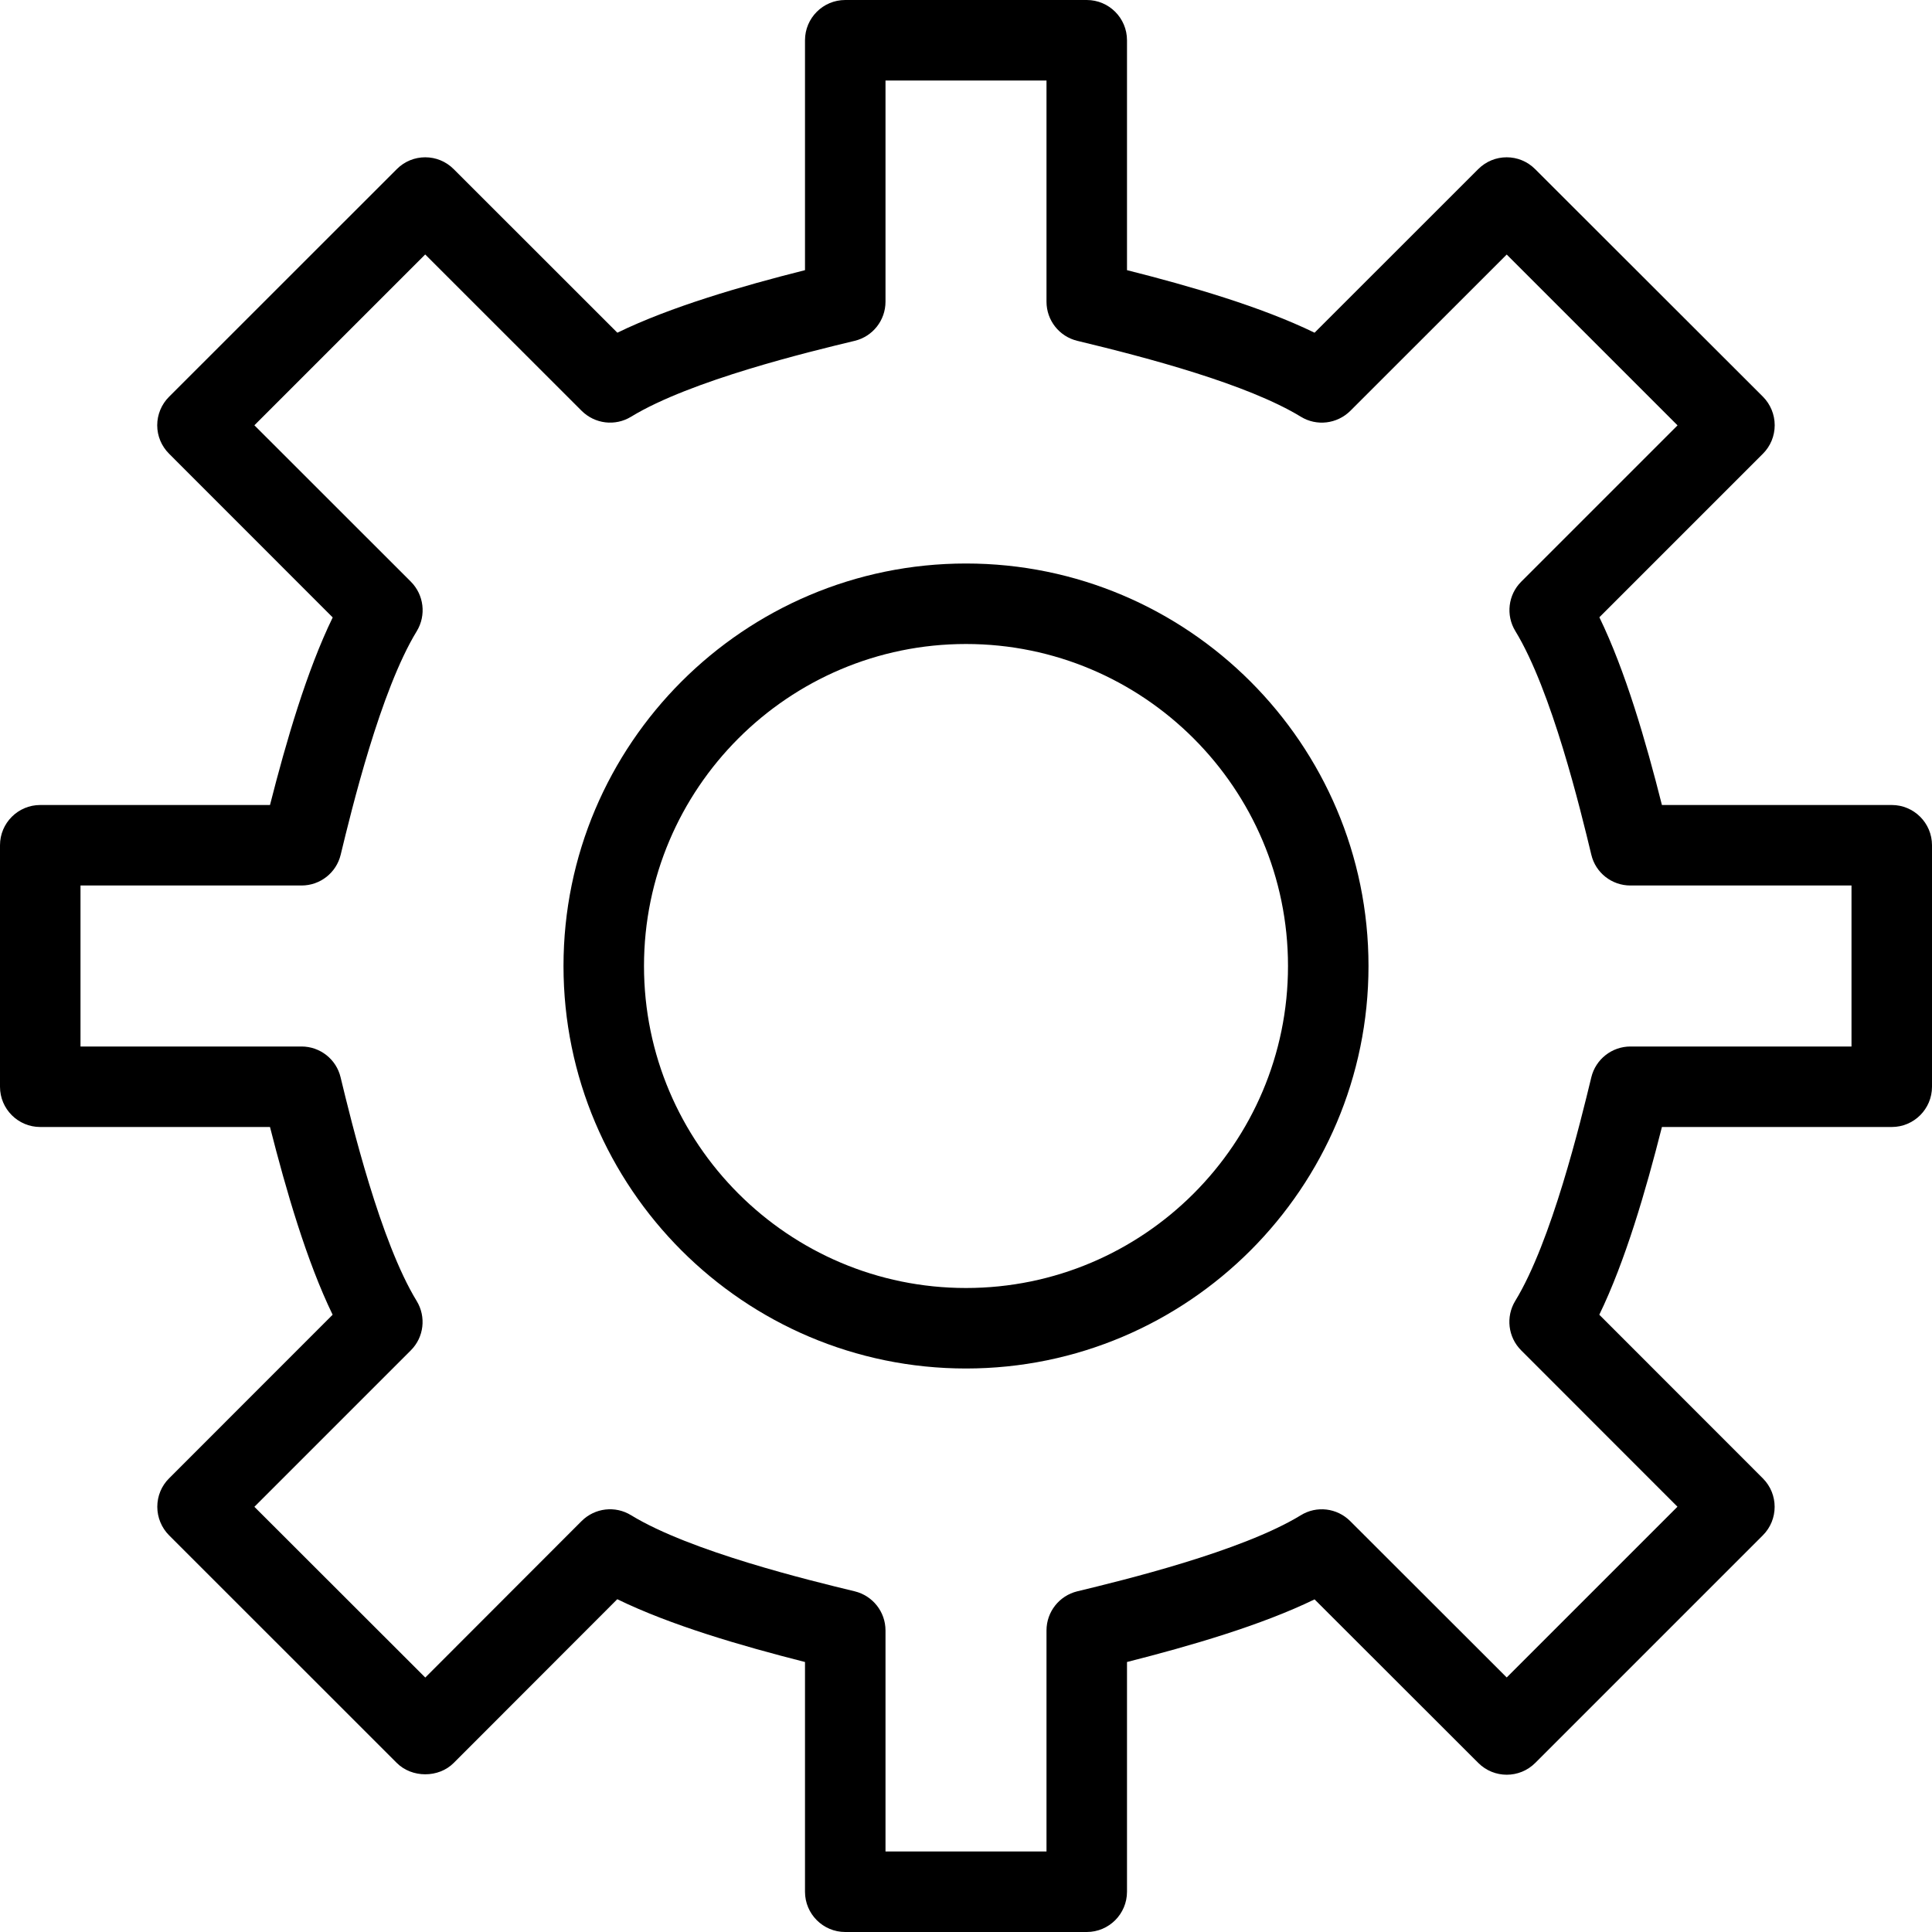
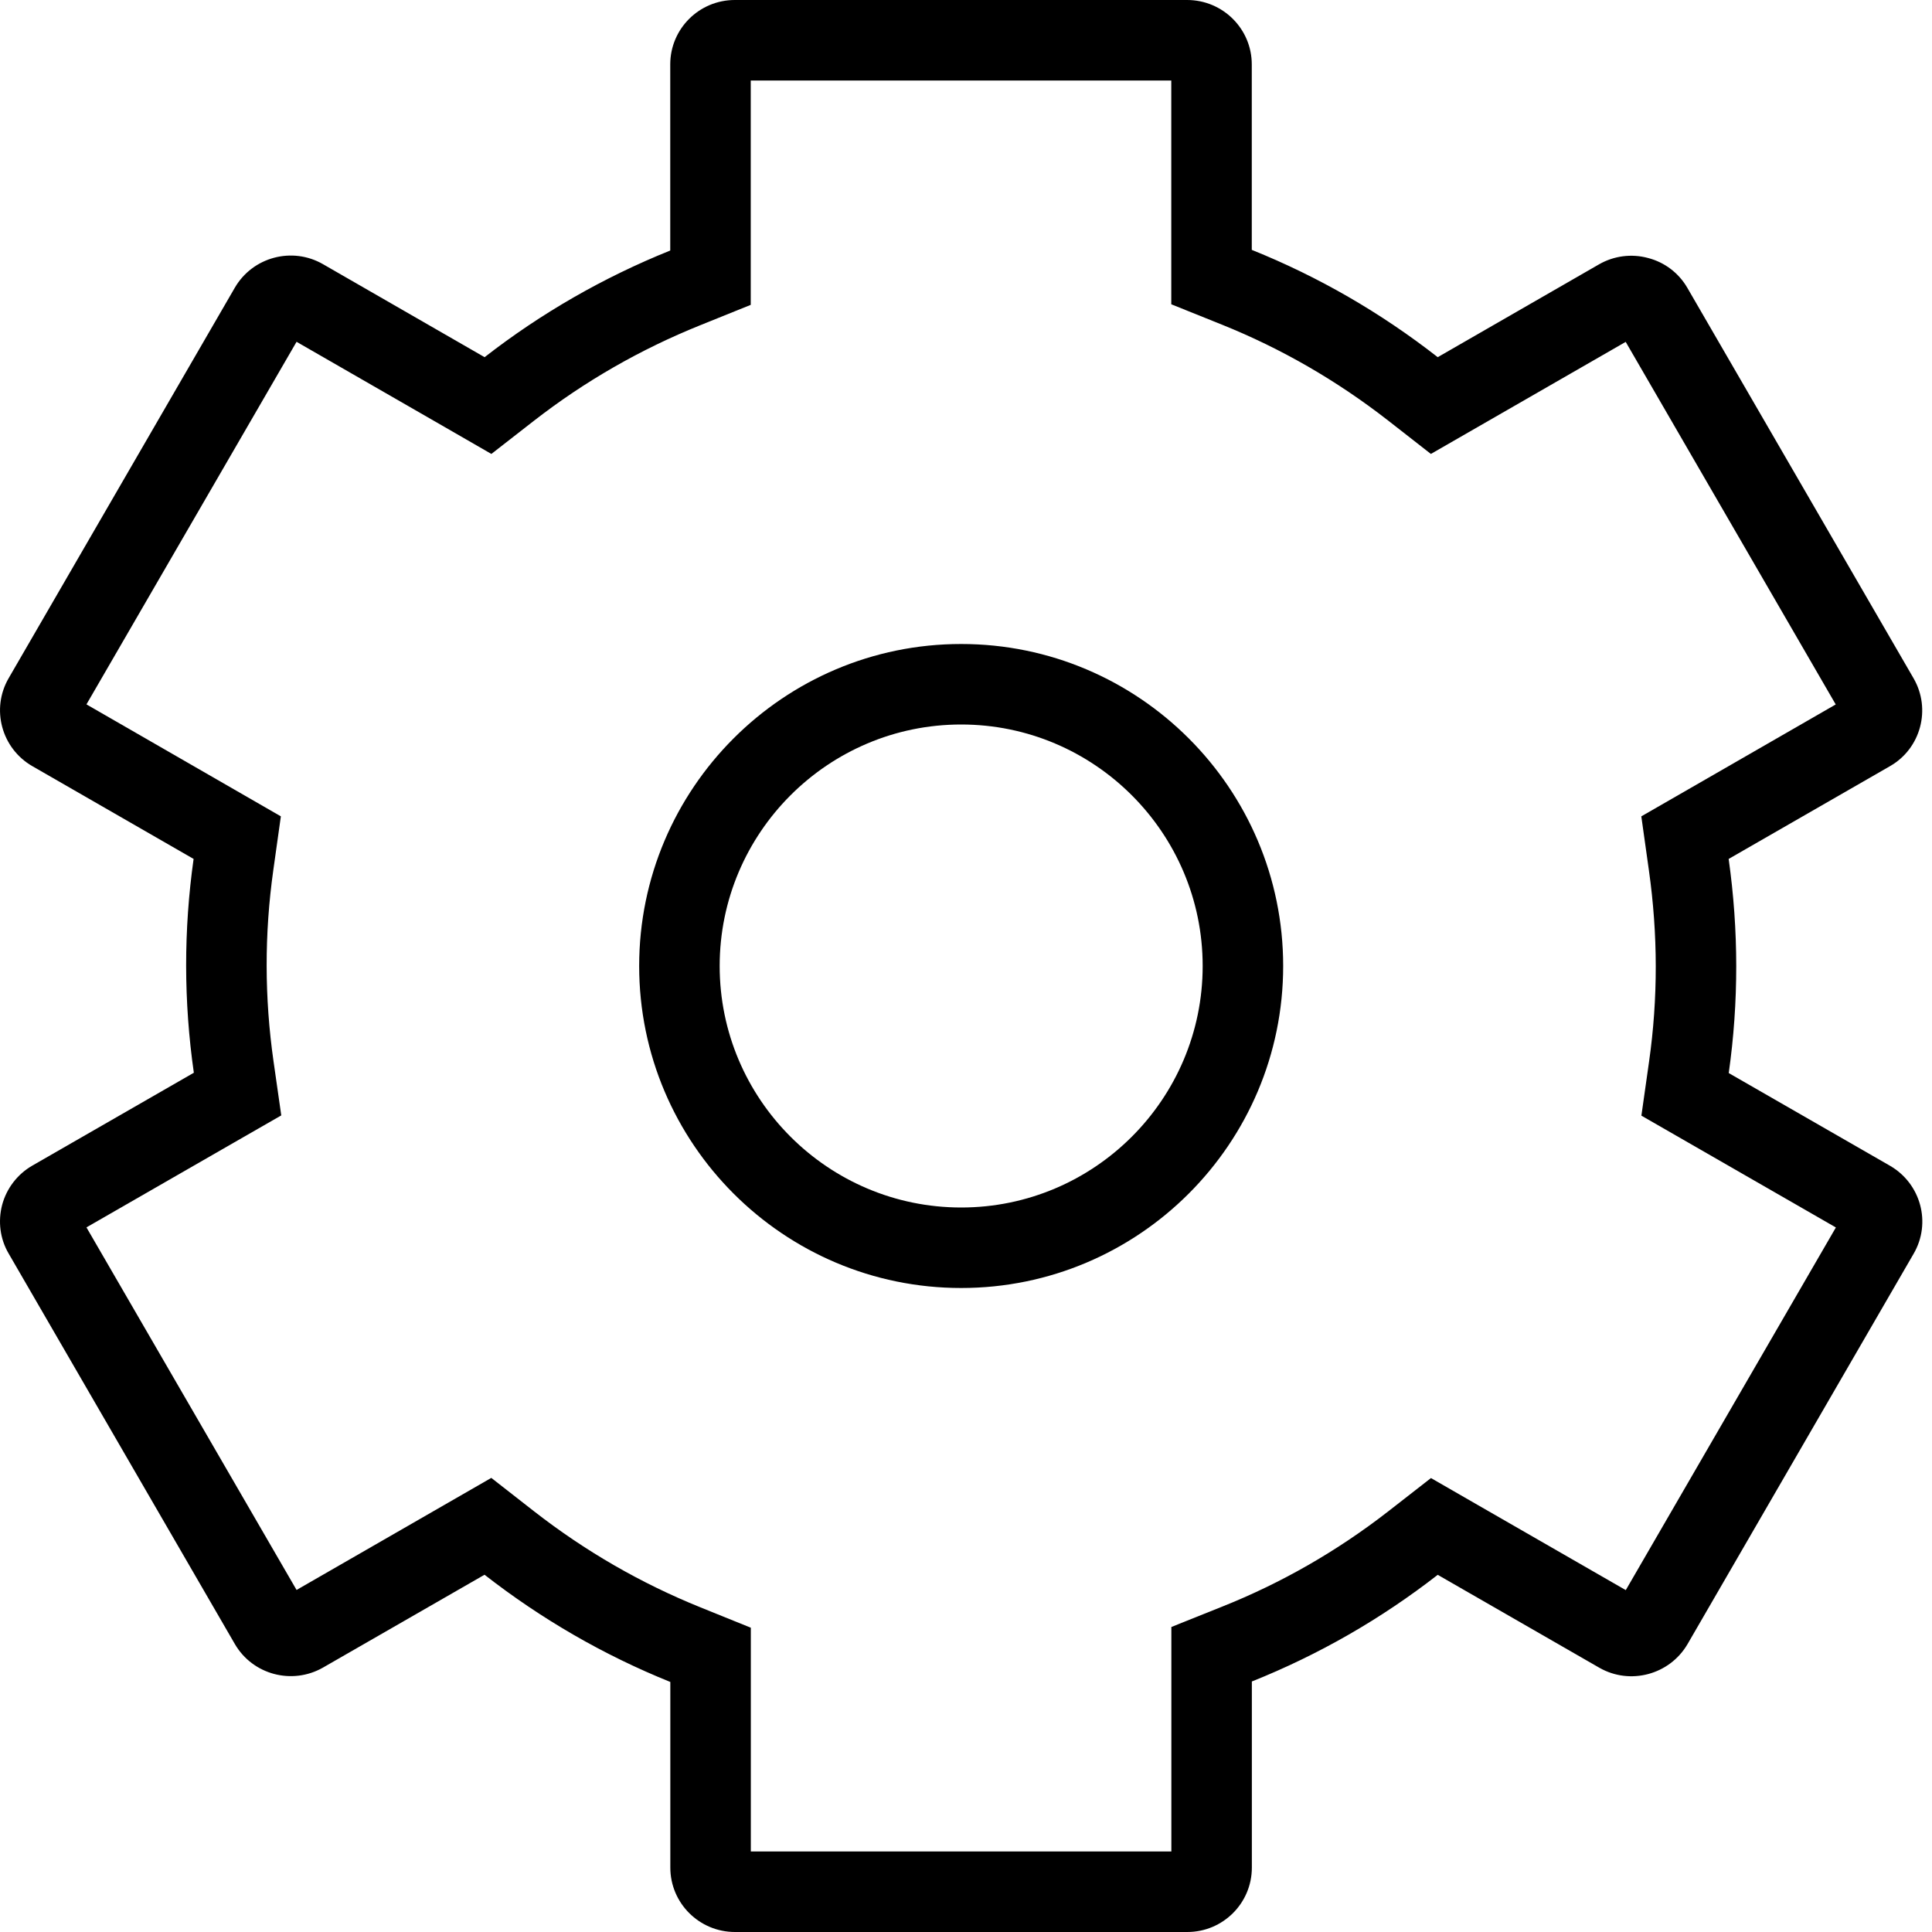
- <svg xmlns="http://www.w3.org/2000/svg" version="1.1" x="0px" y="0px" width="24px" height="24px" viewBox="0 0 24 24" enable-background="new 0 0 24 24" xml:space="preserve">
-   <g id="Outline_Icons_1_">
-     <g id="Outline_Icons">
-       <g>
-         <path d="M23.5,10h-2.855c-0.199-0.79-0.454-1.667-0.777-2.332l2.032-2.032c0.094-0.094,0.146-0.221,0.146-0.354     s-0.053-0.26-0.146-0.354L19.07,2.101c-0.195-0.196-0.512-0.196-0.707,0L16.33,4.133C15.666,3.81,14.789,3.555,14,3.356V0.5     C14,0.224,13.776,0,13.5,0h-3C10.224,0,10,0.224,10,0.5v2.856C9.21,3.555,8.333,3.81,7.669,4.133L5.636,2.101     c-0.195-0.196-0.512-0.196-0.707,0L2.1,4.929C2.006,5.023,1.953,5.15,1.953,5.283S2.006,5.542,2.1,5.636L4.133,7.67     C3.811,8.332,3.555,9.21,3.354,10H0.5C0.224,10,0,10.224,0,10.5v3C0,13.776,0.224,14,0.5,14h2.854     c0.201,0.791,0.456,1.668,0.778,2.332L2.1,18.365c-0.094,0.093-0.146,0.22-0.146,0.353s0.053,0.26,0.146,0.354l2.829,2.828     c0.188,0.188,0.52,0.188,0.707,0l2.032-2.034c0.664,0.324,1.541,0.579,2.332,0.78V23.5c0,0.276,0.224,0.5,0.5,0.5h3     c0.276,0,0.5-0.224,0.5-0.5v-2.854c0.791-0.201,1.668-0.456,2.33-0.778l2.034,2.032c0.195,0.195,0.512,0.195,0.707,0l2.828-2.828     c0.195-0.195,0.195-0.512,0-0.707l-2.032-2.033c0.322-0.663,0.578-1.541,0.778-2.332H23.5c0.276,0,0.5-0.224,0.5-0.5v-3     C24,10.224,23.776,10,23.5,10z M23,13h-2.746c-0.231,0-0.432,0.159-0.486,0.382c-0.135,0.558-0.494,2.041-0.945,2.778     c-0.12,0.197-0.09,0.451,0.073,0.614l1.942,1.943l-2.121,2.121l-1.944-1.942c-0.165-0.165-0.419-0.194-0.614-0.073     c-0.737,0.451-2.219,0.81-2.777,0.945C13.158,19.823,13,20.023,13,20.254V23h-2v-2.746c0-0.231-0.158-0.431-0.382-0.486     c-0.558-0.135-2.04-0.494-2.778-0.945c-0.198-0.122-0.451-0.091-0.615,0.072l-1.942,1.944L3.16,18.718l1.943-1.943     c0.164-0.163,0.193-0.417,0.073-0.614c-0.451-0.737-0.81-2.22-0.945-2.778C4.178,13.159,3.977,13,3.746,13H1v-2h2.746     c0.231,0,0.432-0.158,0.486-0.382c0.135-0.558,0.494-2.04,0.945-2.777c0.12-0.198,0.09-0.451-0.073-0.615L3.16,5.283l2.122-2.122     l1.943,1.942C7.39,5.267,7.642,5.297,7.839,5.177c0.742-0.453,2.221-0.809,2.778-0.943C10.842,4.18,11,3.979,11,3.748V1h2v2.748     c0,0.231,0.158,0.432,0.383,0.486c0.874,0.21,2.111,0.537,2.777,0.943c0.196,0.12,0.449,0.09,0.614-0.073l1.943-1.942     l2.122,2.122l-1.942,1.942c-0.163,0.163-0.193,0.417-0.073,0.613c0.453,0.743,0.81,2.222,0.944,2.779     C19.821,10.842,20.022,11,20.253,11H23V13z" />
-         <path d="M12,7c-2.757,0-5,2.243-5,5s2.243,5,5,5s5-2.243,5-5S14.757,7,12,7z M12,16c-2.206,0-4-1.794-4-4s1.794-4,4-4     s4,1.794,4,4S14.206,16,12,16z" />
-       </g>
-     </g>
+ <svg xmlns="http://www.w3.org/2000/svg" width="24px" height="24px" viewBox="0 0 24 24" version="1.1">
+   <g id="Woorank-Icon" stroke="none" stroke-width="1" fill-rule="evenodd">
+     <path d="M11.94,15 C10.286,15 8.94,13.654 8.94,12 C8.94,10.346 10.286,9 11.94,9 C13.594,9 14.94,10.346 14.94,12 C14.94,13.654 13.594,15 11.94,15 Z M11.94,16 C14.146,16 15.94,14.206 15.94,12 C15.94,9.794 14.146,8 11.94,8 C9.734,8 7.94,9.794 7.94,12 C7.94,14.206 9.734,16 11.94,16 Z" />
+     <path d="M20.195,4.247 L17.775,5.639 L17.245,5.225 C16.607,4.728 15.916,4.329 15.177,4.032 L14.55,3.78 L14.55,1 L9.326,1 L9.326,3.787 L8.699,4.04 C7.954,4.34 7.263,4.737 6.634,5.226 L6.104,5.639 L5.521,5.303 L3.684,4.246 L1.074,8.75 L3.489,10.141 L3.395,10.81 C3.284,11.599 3.285,12.394 3.398,13.185 L3.494,13.856 L2.907,14.193 L1.074,15.247 L3.684,19.751 L6.103,18.359 L6.633,18.773 C7.269,19.269 7.961,19.668 8.701,19.967 L9.327,20.22 L9.327,23 L14.551,23 L14.551,20.211 L15.18,19.959 C15.923,19.663 16.613,19.266 17.246,18.774 L17.776,18.361 L18.358,18.696 L20.196,19.753 L22.806,15.248 L20.39,13.859 L20.485,13.189 C20.597,12.404 20.596,11.608 20.483,10.81 L20.389,10.141 L20.975,9.804 L22.804,8.751 L20.195,4.247 Z M23.771,8.426 C23.992,8.808 23.861,9.298 23.479,9.517 L21.474,10.67 C21.599,11.558 21.6,12.448 21.475,13.33 L23.479,14.482 C23.862,14.704 23.994,15.192 23.772,15.574 L20.963,20.424 C20.74,20.805 20.249,20.936 19.867,20.717 L17.86,19.563 C17.157,20.11 16.384,20.555 15.551,20.888 L15.551,23.2 C15.551,23.642 15.192,24 14.749,24 L9.13,24 C8.687,24 8.327,23.642 8.327,23.2 L8.327,20.894 C7.499,20.56 6.727,20.114 6.019,19.562 L4.013,20.715 C3.63,20.934 3.139,20.805 2.917,20.422 L0.108,15.573 C5.9751639e-05,15.39 -0.027,15.171 0.027,14.966 C0.082,14.762 0.217,14.586 0.401,14.48 L2.408,13.326 C2.281,12.44 2.281,11.55 2.405,10.67 L0.401,9.517 C0.018,9.296 -0.114,8.806 0.108,8.424 L2.917,3.574 C3.139,3.192 3.63,3.061 4.013,3.282 L6.02,4.437 C6.723,3.89 7.496,3.446 8.326,3.112 L8.326,0.8 C8.326,0.358 8.685,0 9.128,0 L14.747,0 C15.19,0 15.55,0.358 15.55,0.8 L15.55,3.104 C16.378,3.437 17.15,3.883 17.86,4.437 L19.865,3.283 C20.048,3.178 20.268,3.149 20.473,3.205 C20.679,3.258 20.855,3.392 20.961,3.576 L23.771,8.426 Z" />
  </g>
</svg>
